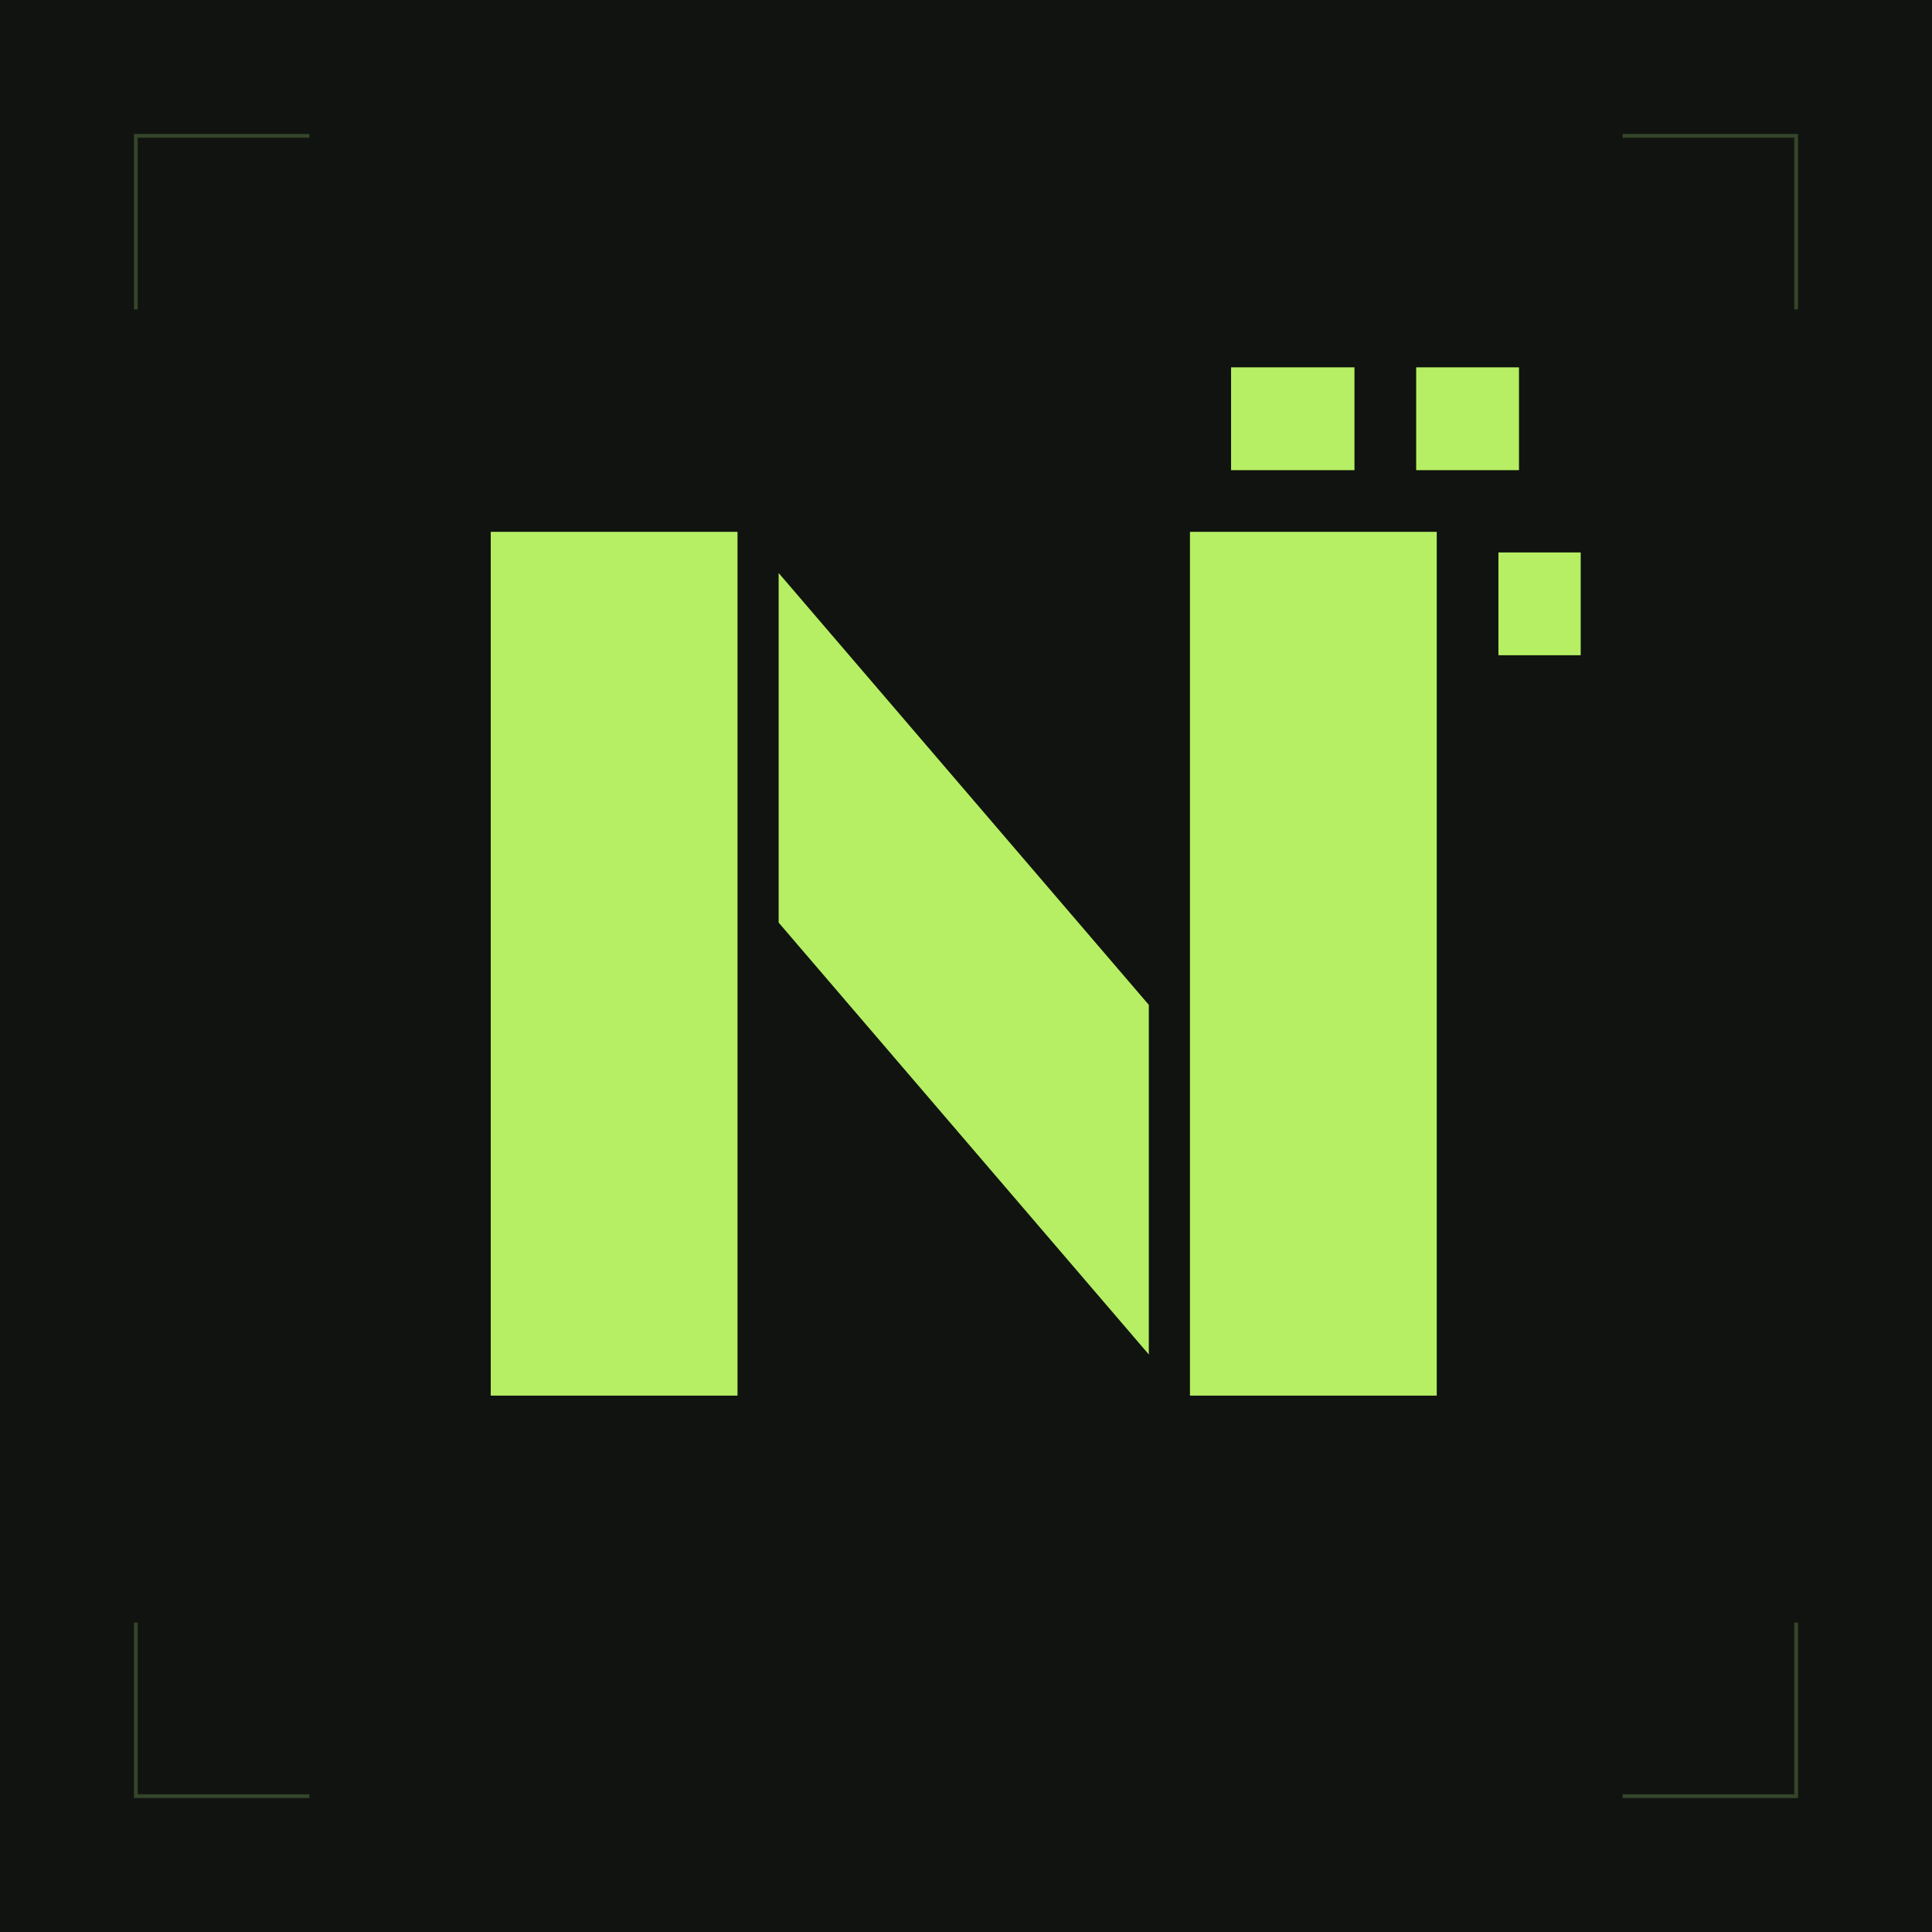
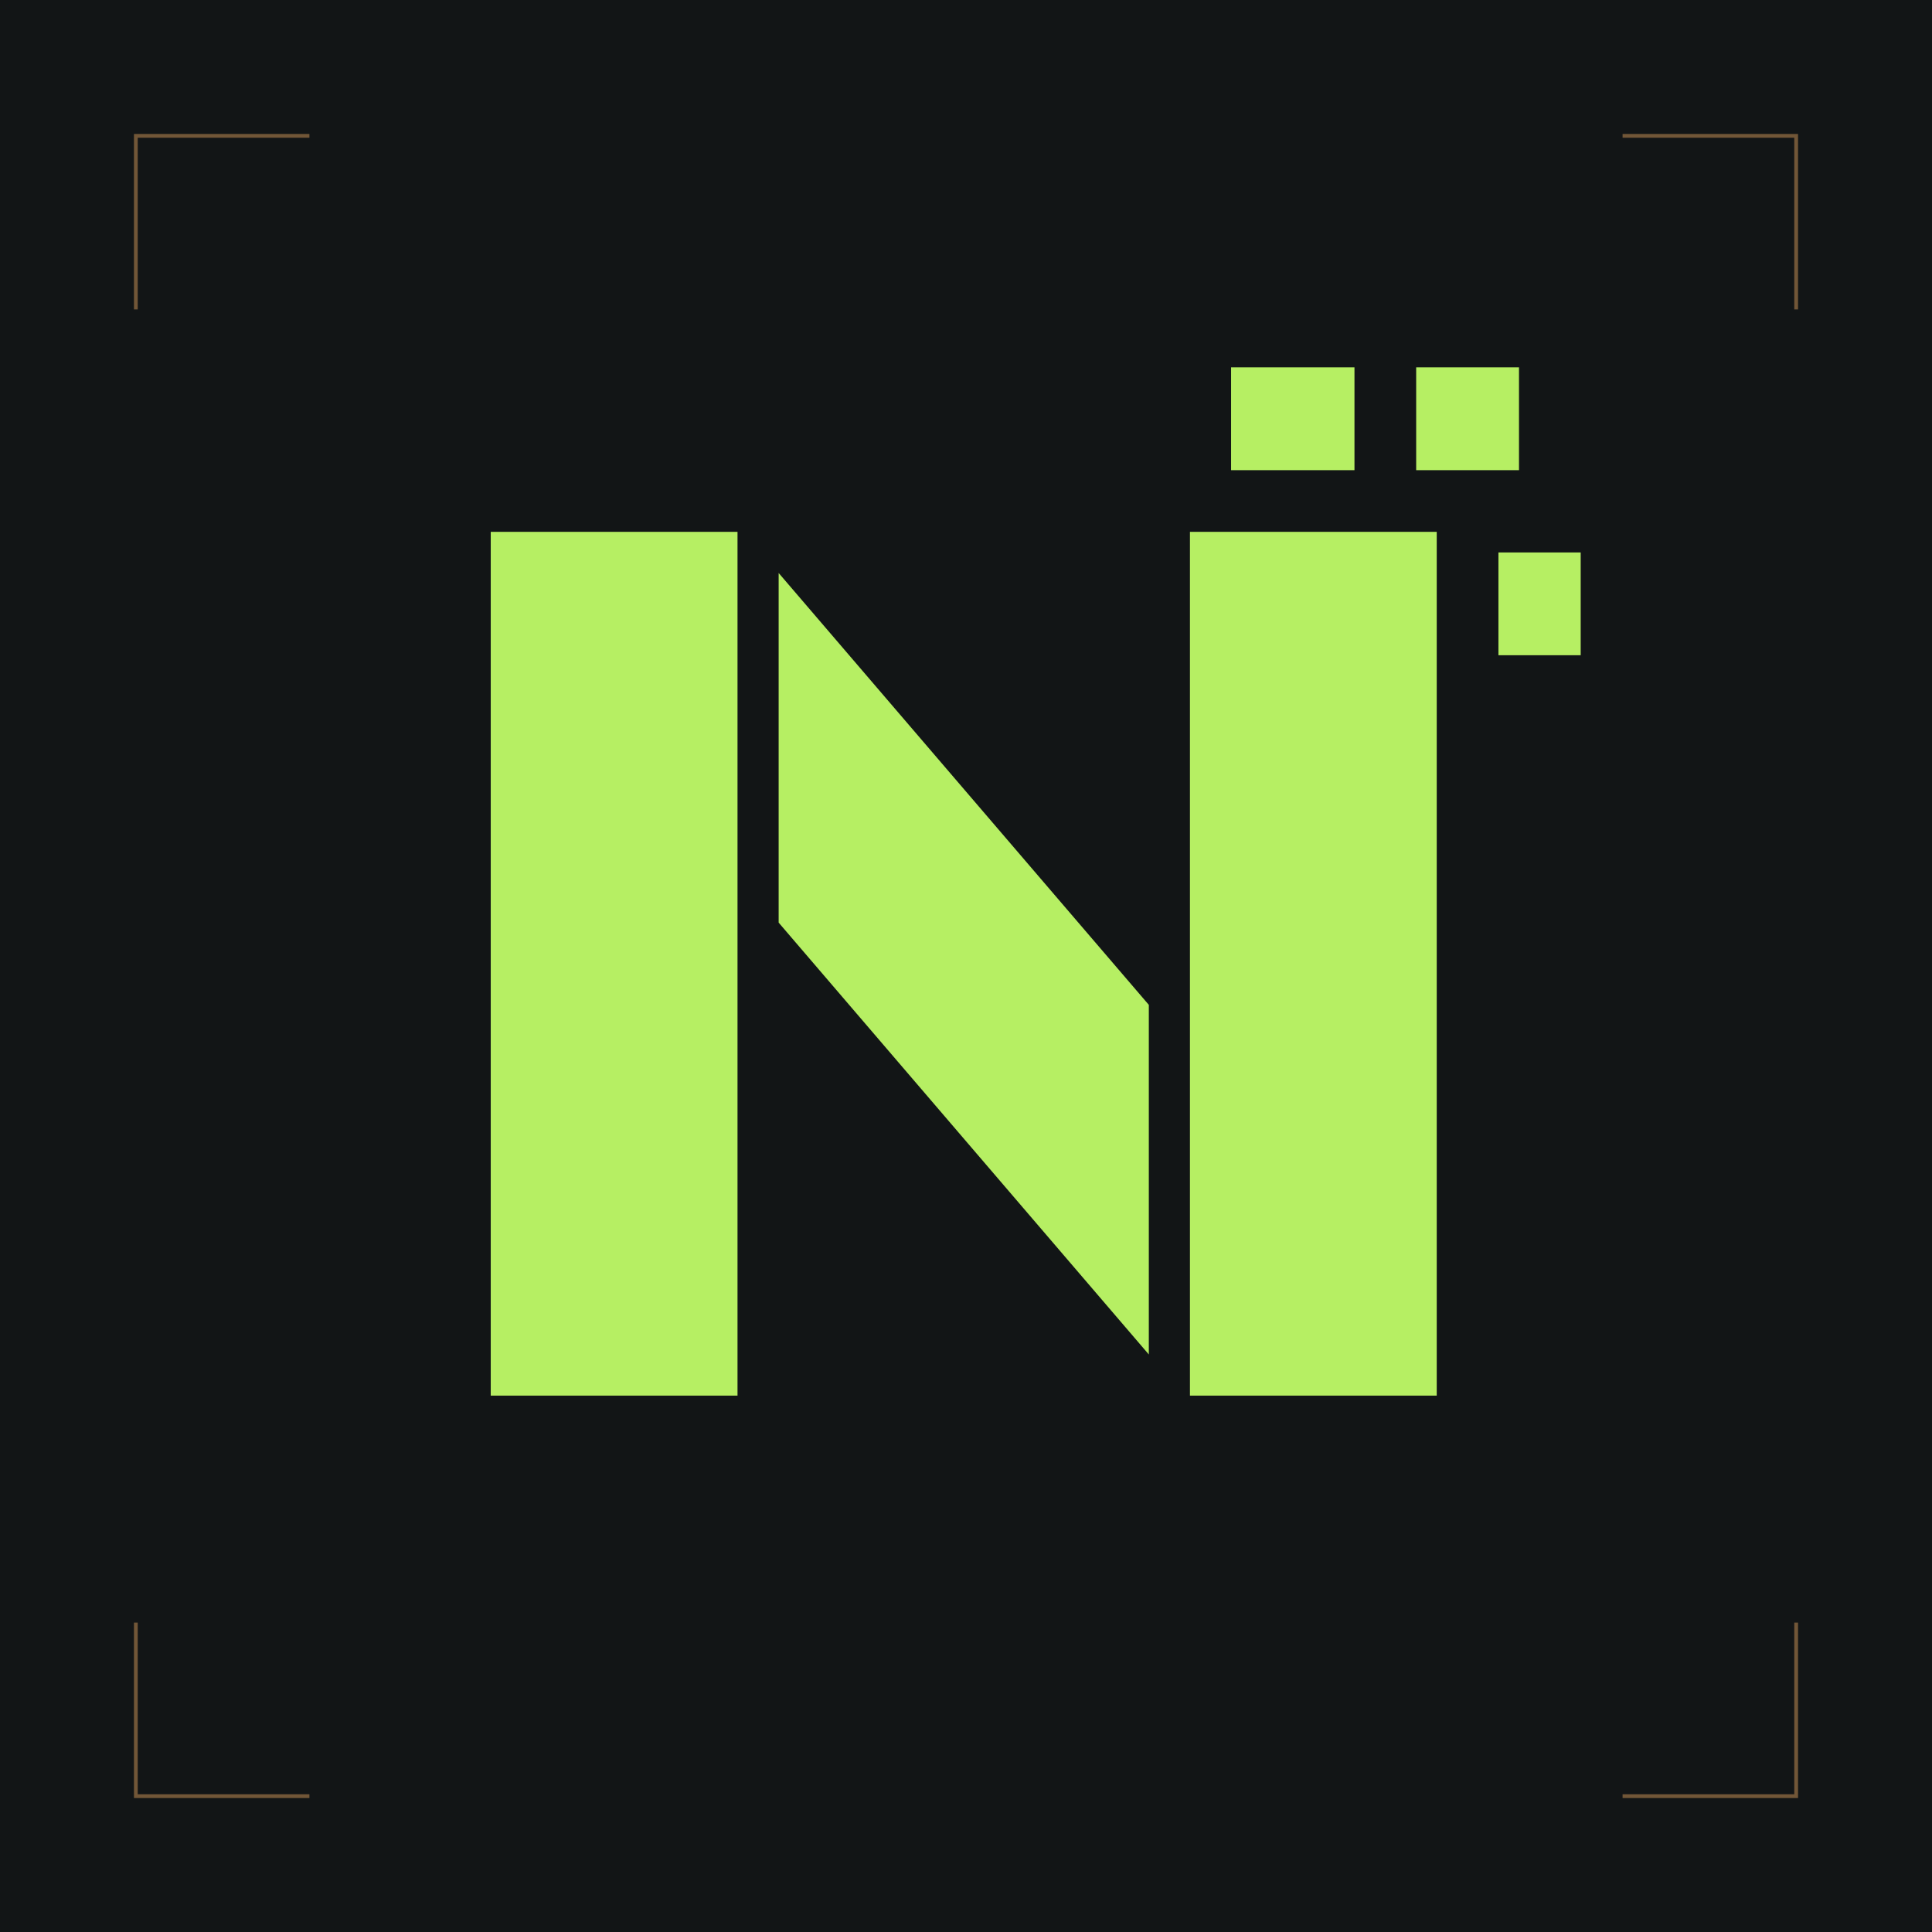
<svg xmlns="http://www.w3.org/2000/svg" width="512" height="512" viewBox="0 0 512 512">
-   <rect width="512" height="512" fill="#10130f" />
-   <path stroke="#35452a" fill="none" d="M36 82V36h46M430 36h46v46M476 430v46h-46M82 476H36v-46" />
+   <rect width="512" height="512" fill="#121516" />
+   <path stroke="#715637" fill="none" d="M36 82V36h46M430 36h46v46M476 430v46h-46M82 476H36v-46" />
  <g transform="translate(81 81) scale(5.45)" fill="#b6ef63">
    <path d="M9 53V11h12v42ZM23 13l18 21v17L23 30ZM43 11h12v42H43ZM45 3h6v5h-6ZM54 3h5v5h-5ZM58 12h4v5h-4Z" />
  </g>
</svg>
